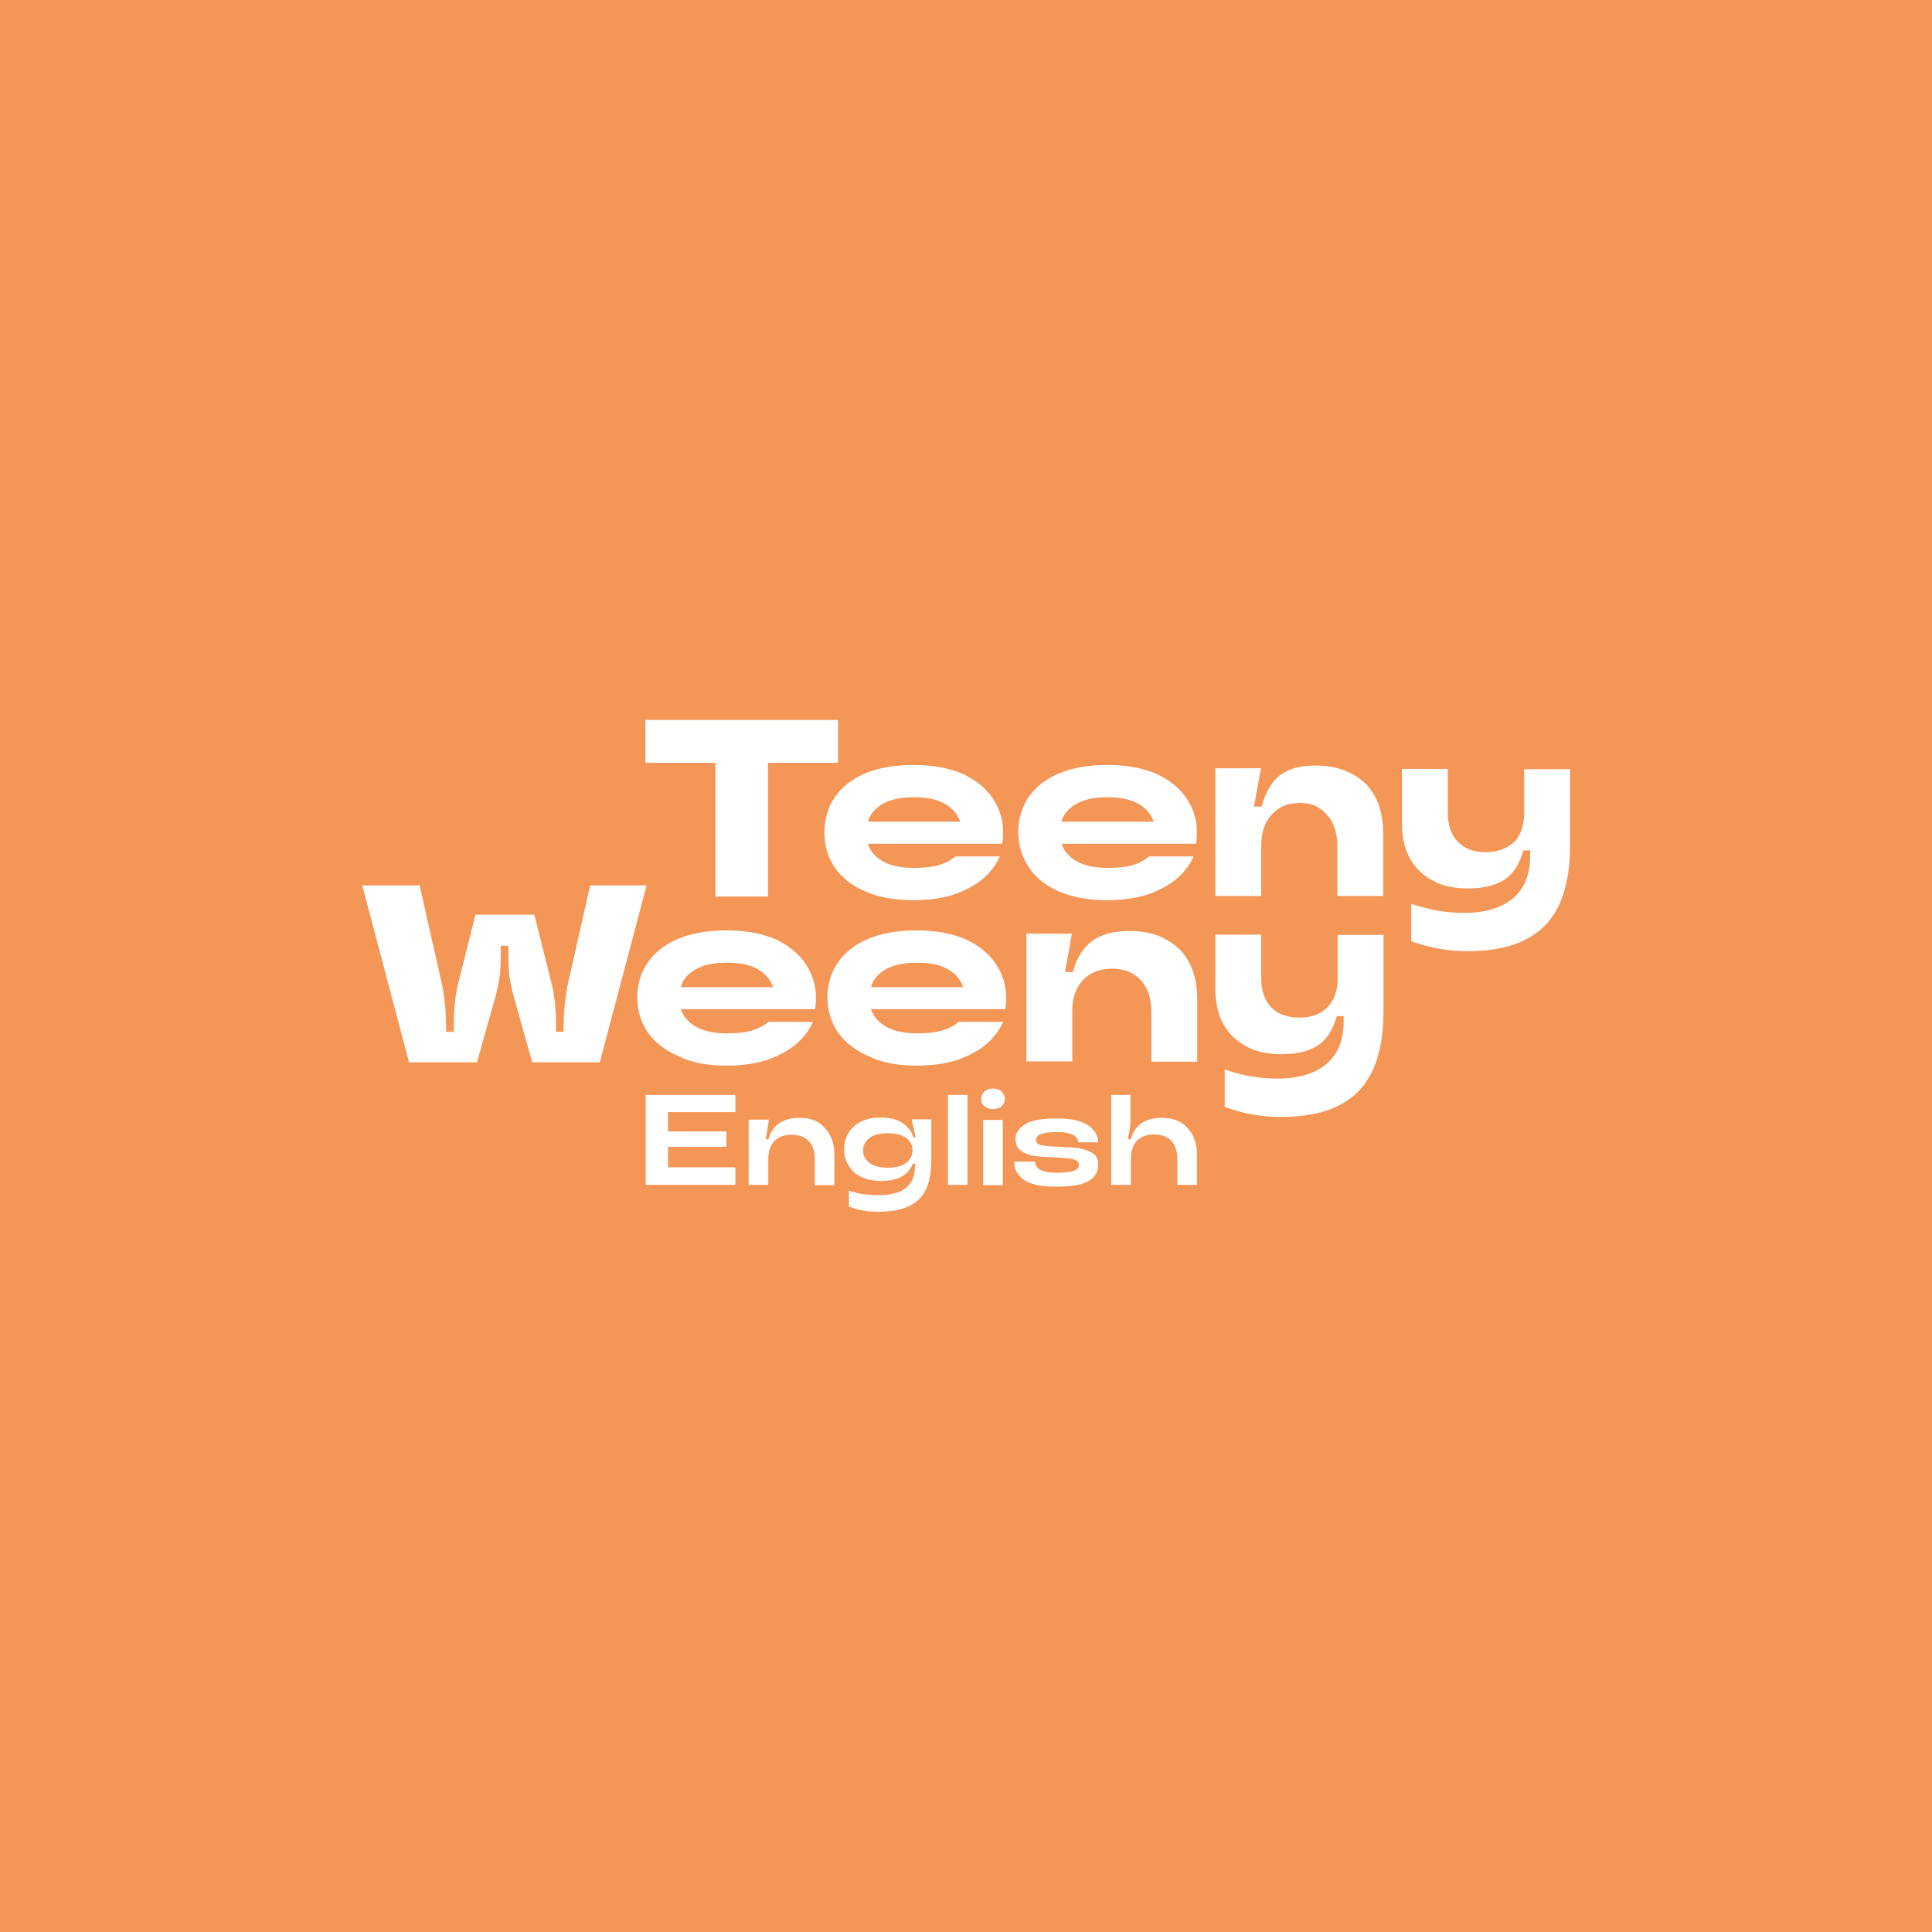
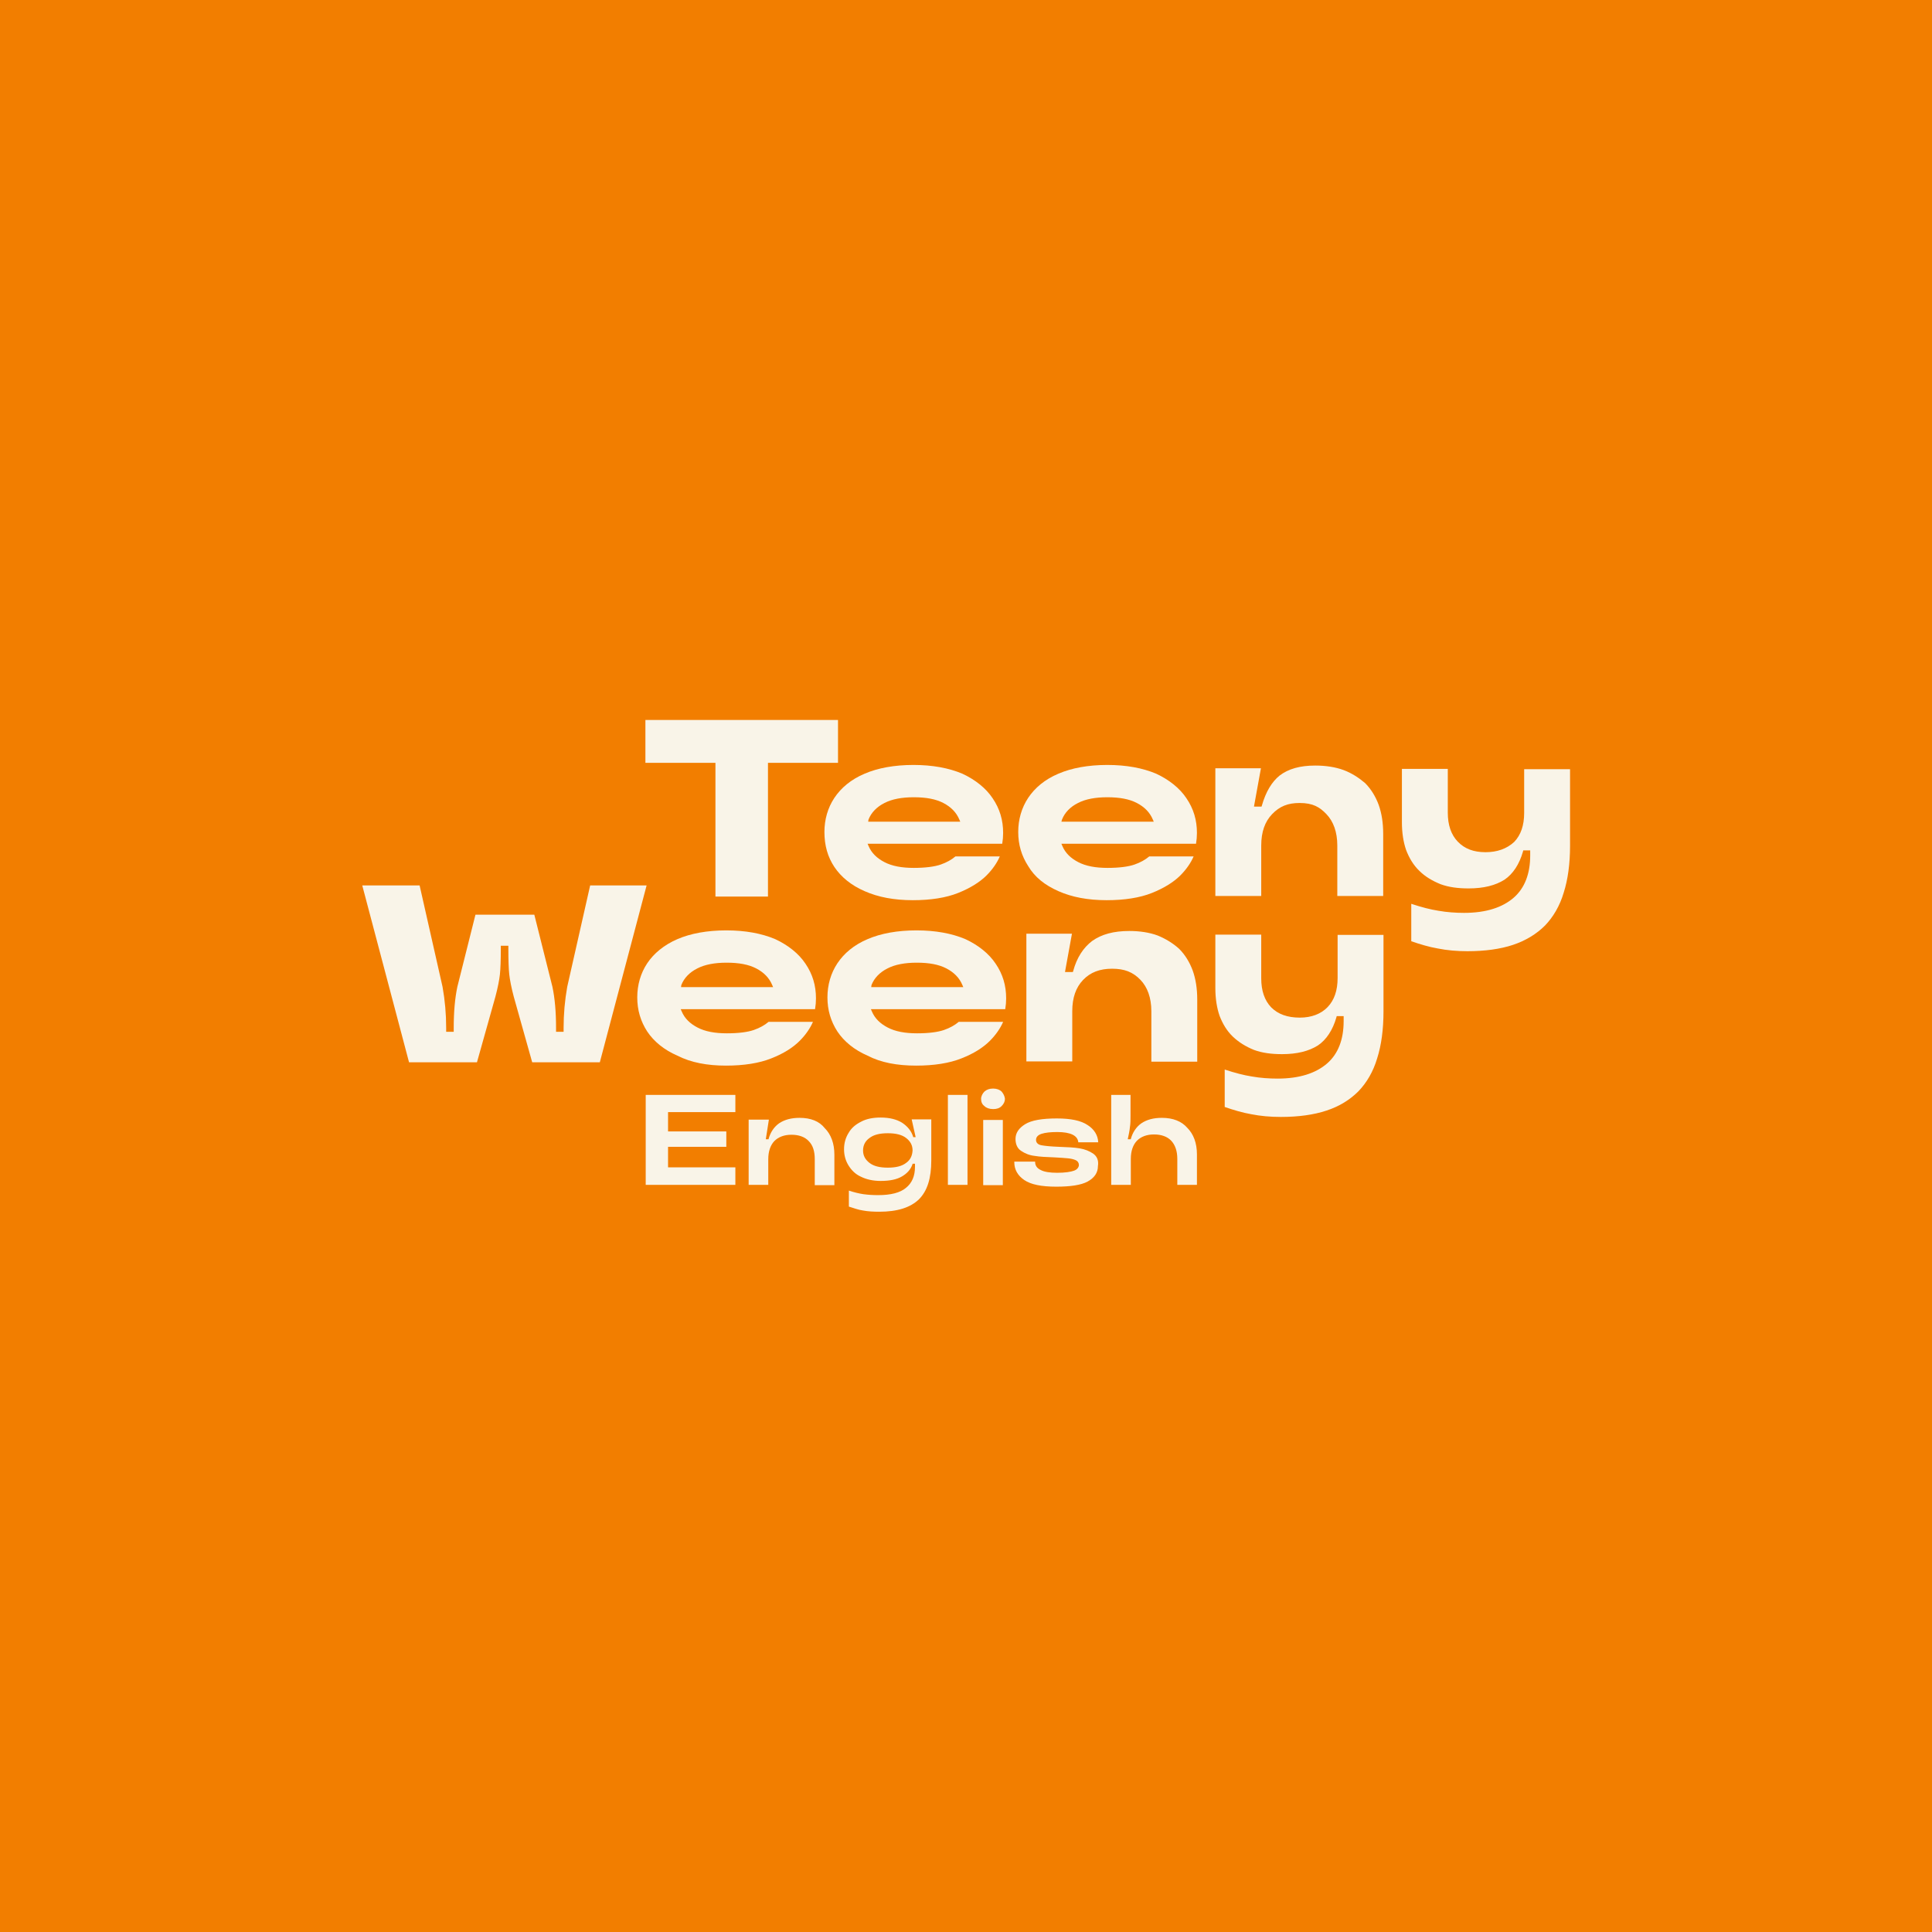
<svg xmlns="http://www.w3.org/2000/svg" version="1.1" id="Layer_2_1_" x="0px" y="0px" viewBox="0 0 640 640" style="enable-background:new 0 0 640 640;" xml:space="preserve">
  <style type="text/css">
- 	.st0{fill:#F49656;}
- 	.st1{fill:#FFFFFF;}
+ 	.st0{fill:#F27E00;}
+ 	.st1{fill:#F9F4E8;}
</style>
  <rect class="st0" width="640" height="640" />
  <g>
    <g>
      <g>
-         <polygon class="st1" points="221.3,386.7 221.3,386.6 221.3,380 221.3,379.9 221.4,379.9 240.6,379.9 240.6,374.8 221.4,374.8      221.3,374.8 221.3,374.7 221.3,368.5 221.3,368.4 221.4,368.4 243.6,368.4 243.6,362.7 213.9,362.7 213.9,392.5 243.6,392.5      243.6,386.7 221.4,386.7    " />
-         <path class="st1" d="M264.9,370.3c-2.8,0-5,0.6-6.8,1.8c-1.7,1.2-2.9,3-3.5,5.2v0.1h-0.1h-0.7h-0.1v-0.1l1-6.4H248v21.6h6.5V384     c0-2.6,0.7-4.6,2-6c1.4-1.4,3.3-2.1,5.7-2.1s4.4,0.7,5.7,2.1c1.4,1.4,2,3.4,2,6v8.6h6.5v-10.1c0-3.7-1.1-6.7-3.2-8.8     C271.4,371.4,268.5,370.3,264.9,370.3z" />
-         <path class="st1" d="M303.3,376.6v0.1h-0.1h-0.6h-0.1v-0.1c-0.6-2-1.9-3.5-3.7-4.7c-1.8-1.1-4.1-1.7-7.1-1.7     c-2.4,0-4.7,0.4-6.5,1.4c-1.8,0.9-3.2,2.1-4.1,3.7c-1,1.6-1.5,3.4-1.5,5.4s0.5,3.8,1.5,5.4s2.3,2.9,4.1,3.7     c1.8,0.9,4,1.4,6.5,1.4c3.1,0,5.4-0.5,7.1-1.5s2.9-2.3,3.5-4.1v-0.1h0.1h0.6h0.1v0.1v0.9c0,3.1-1,5.4-3,7c-1.9,1.6-5,2.4-9.2,2.4     c-1.7,0-3.3-0.1-4.8-0.3c-1.4-0.2-3.1-0.6-4.9-1.2v5.3c1.6,0.5,3.2,1.1,4.7,1.3c1.6,0.3,3.4,0.4,5.4,0.4c6,0,10.3-1.4,13.1-4.1     c2.8-2.8,4.1-7,4.1-12.9v-13.6H302L303.3,376.6z M300.2,385.2c-1.4,1.1-3.4,1.6-6.1,1.6s-4.7-0.5-6.1-1.6s-2.1-2.4-2.1-4.1     s0.7-3.1,2.1-4.1c1.4-1.1,3.4-1.6,6.1-1.6s4.7,0.5,6.1,1.6s2.1,2.4,2.1,4.1C302.2,382.8,301.6,384.2,300.2,385.2z" />
-         <rect x="314" y="362.7" class="st1" width="6.5" height="29.8" />
        <g>
-           <path class="st1" d="M331.8,361.6c-0.6-0.6-1.6-1-2.8-1c-1.2,0-2.1,0.3-2.9,1c-0.6,0.6-1.1,1.5-1.1,2.4c0,1,0.3,1.8,1.1,2.4      c0.6,0.6,1.6,1,2.9,1c1.2,0,2.1-0.3,2.8-1s1.1-1.5,1.1-2.4C332.8,363.1,332.4,362.3,331.8,361.6z" />
-           <rect x="325.7" y="371" class="st1" width="6.5" height="21.6" />
+           <polygon class="st1" points="221.3,386.7 221.3,386.6 221.3,380 221.3,379.9 221.4,379.9 240.6,379.9 240.6,374.8 221.4,374.8       221.3,374.8 221.3,374.7 221.3,368.5 221.3,368.4 221.4,368.4 243.6,368.4 243.6,362.7 213.9,362.7 213.9,392.5 243.6,392.5       243.6,386.7 221.4,386.7     " />
+           <path class="st1" d="M264.9,370.3c-2.8,0-5,0.6-6.8,1.8c-1.7,1.2-2.9,3-3.5,5.2v0.1h-0.1h-0.7h-0.1v-0.1l1-6.4H248v21.6h6.5V384      c0-2.6,0.7-4.6,2-6c1.4-1.4,3.3-2.1,5.7-2.1s4.4,0.7,5.7,2.1c1.4,1.4,2,3.4,2,6v8.6h6.5v-10.1c0-3.7-1.1-6.7-3.2-8.8      C271.4,371.4,268.5,370.3,264.9,370.3z" />
+           <path class="st1" d="M303.3,376.6v0.1h-0.1h-0.6h-0.1v-0.1c-0.6-2-1.9-3.5-3.7-4.7c-1.8-1.1-4.1-1.7-7.1-1.7      c-2.4,0-4.7,0.4-6.5,1.4c-1.8,0.9-3.2,2.1-4.1,3.7c-1,1.6-1.5,3.4-1.5,5.4s0.5,3.8,1.5,5.4s2.3,2.9,4.1,3.7      c1.8,0.9,4,1.4,6.5,1.4c3.1,0,5.4-0.5,7.1-1.5s2.9-2.3,3.5-4.1v-0.1h0.1h0.6h0.1v0.1v0.9c0,3.1-1,5.4-3,7      c-1.9,1.6-5,2.4-9.2,2.4c-1.7,0-3.3-0.1-4.8-0.3c-1.4-0.2-3.1-0.6-4.9-1.2v5.3c1.6,0.5,3.2,1.1,4.7,1.3c1.6,0.3,3.4,0.4,5.4,0.4      c6,0,10.3-1.4,13.1-4.1c2.8-2.8,4.1-7,4.1-12.9v-13.6H302L303.3,376.6z M300.2,385.2c-1.4,1.1-3.4,1.6-6.1,1.6s-4.7-0.5-6.1-1.6      s-2.1-2.4-2.1-4.1s0.7-3.1,2.1-4.1c1.4-1.1,3.4-1.6,6.1-1.6s4.7,0.5,6.1,1.6s2.1,2.4,2.1,4.1      C302.2,382.8,301.6,384.2,300.2,385.2z" />
+           <rect x="314" y="362.7" class="st1" width="6.5" height="29.8" />
+           <g>
+             <path class="st1" d="M331.8,361.6c-0.6-0.6-1.6-1-2.8-1c-1.2,0-2.1,0.3-2.9,1c-0.6,0.6-1.1,1.5-1.1,2.4c0,1,0.3,1.8,1.1,2.4       c0.6,0.6,1.6,1,2.9,1c1.2,0,2.1-0.3,2.8-1s1.1-1.5,1.1-2.4C332.8,363.1,332.4,362.3,331.8,361.6z" />
+             <rect x="325.7" y="371" class="st1" width="6.5" height="21.6" />
+           </g>
+           <path class="st1" d="M362.2,382.2c-1.3-0.9-2.8-1.5-4.6-1.8c-1.8-0.3-4-0.4-6.8-0.5c-2.7-0.1-4.6-0.3-5.7-0.5      c-1.3-0.2-1.9-0.9-1.9-1.8s0.6-1.6,1.8-2s3-0.6,5.2-0.6c4.5,0,6.8,1.2,7,3.4h6.6c-0.1-2.3-1.3-4.3-3.5-5.7      c-2.2-1.5-5.6-2.2-10.2-2.2c-4.9,0-8.4,0.6-10.5,1.9s-3.2,2.9-3.2,4.9c0,1.7,0.6,3.1,1.8,3.9c1.3,0.9,2.8,1.5,4.5,1.7      c1.7,0.3,4,0.4,6.7,0.5c1.8,0.1,3.3,0.2,4.3,0.3c1.1,0.1,1.9,0.3,2.6,0.6c0.7,0.3,1.1,0.9,1.1,1.6s-0.5,1.5-1.6,1.9      s-3,0.7-5.6,0.7c-2.4,0-4.3-0.3-5.4-0.9c-1.3-0.6-1.9-1.5-1.9-2.7v-0.1H336v0.2c0,2.4,1.1,4.4,3.3,5.9c2.2,1.5,5.7,2.2,10.6,2.2      c4.6,0,8.2-0.5,10.4-1.7c2.2-1.2,3.4-2.9,3.4-5.1C364,384.4,363.4,383.1,362.2,382.2z" />
+           <path class="st1" d="M384.9,370.3c-2.8,0-5,0.6-6.8,1.8c-1.7,1.2-2.9,3-3.5,5.2v0.1h-0.1h-0.7h-0.2v-0.1      c0.3-1.4,0.6-2.8,0.7-3.9c0.2-1.2,0.2-2.4,0.2-3.8v-6.9h-6.4v29.8h6.5v-8.6c0-2.6,0.7-4.6,2-6c1.4-1.4,3.3-2.1,5.7-2.1      s4.4,0.7,5.7,2.1s2,3.4,2,6v8.6h6.5v-10.1c0-3.7-1.1-6.7-3.2-8.8C391.4,371.4,388.5,370.3,384.9,370.3z" />
        </g>
-         <path class="st1" d="M362.2,382.2c-1.3-0.9-2.8-1.5-4.6-1.8c-1.8-0.3-4-0.4-6.8-0.5c-2.7-0.1-4.6-0.3-5.7-0.5     c-1.3-0.2-1.9-0.9-1.9-1.8s0.6-1.6,1.8-2s3-0.6,5.2-0.6c4.5,0,6.8,1.2,7,3.4h6.6c-0.1-2.3-1.3-4.3-3.5-5.7     c-2.2-1.5-5.6-2.2-10.2-2.2c-4.9,0-8.4,0.6-10.5,1.9s-3.2,2.9-3.2,4.9c0,1.7,0.6,3.1,1.8,3.9c1.3,0.9,2.8,1.5,4.5,1.7     c1.7,0.3,4,0.4,6.7,0.5c1.8,0.1,3.3,0.2,4.3,0.3c1.1,0.1,1.9,0.3,2.6,0.6c0.7,0.3,1.1,0.9,1.1,1.6s-0.5,1.5-1.6,1.9     s-3,0.7-5.6,0.7c-2.4,0-4.3-0.3-5.4-0.9c-1.3-0.6-1.9-1.5-1.9-2.7v-0.1H336v0.2c0,2.4,1.1,4.4,3.3,5.9c2.2,1.5,5.7,2.2,10.6,2.2     c4.6,0,8.2-0.5,10.4-1.7c2.2-1.2,3.4-2.9,3.4-5.1C364,384.4,363.4,383.1,362.2,382.2z" />
-         <path class="st1" d="M384.9,370.3c-2.8,0-5,0.6-6.8,1.8c-1.7,1.2-2.9,3-3.5,5.2v0.1h-0.1h-0.7h-0.2v-0.1c0.3-1.4,0.6-2.8,0.7-3.9     c0.2-1.2,0.2-2.4,0.2-3.8v-6.9h-6.4v29.8h6.5v-8.6c0-2.6,0.7-4.6,2-6c1.4-1.4,3.3-2.1,5.7-2.1s4.4,0.7,5.7,2.1s2,3.4,2,6v8.6h6.5     v-10.1c0-3.7-1.1-6.7-3.2-8.8C391.4,371.4,388.5,370.3,384.9,370.3z" />
+         <g>
+           <polygon class="st1" points="237,253.1 237,297 254.4,297 254.4,253.1 254.4,252.7 254.9,252.7 277.6,252.7 277.6,238.5       213.8,238.5 213.8,252.7 236.5,252.7 237,252.7     " />
+           <path class="st1" d="M276.4,287.2c2.2,3.3,5.6,6.1,10,8c4.5,2,9.8,3,16,3c5.9,0,11-0.8,15-2.4s7.2-3.6,9.4-5.8      c2-2,3.5-4.2,4.4-6.3h-14.7c-1.3,1.1-2.9,2-4.9,2.7s-5.1,1.1-8.9,1.1c-4,0-7.2-0.6-9.7-1.9s-4.3-3-5.3-5.4l-0.3-0.7h0.7H332      c0.2-1.2,0.3-2.4,0.3-3.6c0-4.2-1.1-8-3.5-11.5c-2.2-3.3-5.7-6.1-10-8.1c-4.5-1.9-9.9-2.9-16.2-2.9c-6.3,0-11.8,1-16.2,2.9      c-4.5,1.9-7.8,4.7-10,8s-3.3,7.2-3.3,11.3C273.1,280.1,274.2,283.9,276.4,287.2z M287.7,271.5c0.9-2.3,2.7-4.2,5.3-5.5      c2.5-1.3,5.8-1.9,9.7-1.9c4.1,0,7.3,0.6,9.8,1.9s4.3,3.1,5.3,5.5l0.3,0.7h-0.7h-29.1h-0.7L287.7,271.5z" />
+           <path class="st1" d="M350.6,295.2c4.5,2,9.8,3,16,3c5.9,0,11-0.8,15-2.4s7.2-3.6,9.4-5.8c2-2,3.5-4.2,4.4-6.3h-14.7      c-1.3,1.1-2.9,2-4.9,2.7s-5.1,1.1-8.9,1.1c-4,0-7.2-0.6-9.7-1.9s-4.3-3-5.3-5.4l-0.3-0.7h0.7h43.9c0.2-1.2,0.3-2.4,0.3-3.6      c0-4.2-1.1-8-3.5-11.5c-2.2-3.3-5.7-6.1-10-8.1c-4.5-1.9-9.9-2.9-16.2-2.9c-6.3,0-11.8,1-16.2,2.9c-4.5,1.9-7.8,4.7-10,8      s-3.3,7.2-3.3,11.3c0,4.2,1.1,7.9,3.3,11.3C342.8,290.6,346.1,293.2,350.6,295.2z M351.8,271.5c0.9-2.3,2.7-4.2,5.3-5.5      c2.5-1.3,5.8-1.9,9.7-1.9c4.1,0,7.3,0.6,9.8,1.9s4.3,3.1,5.3,5.5l0.3,0.7h-0.7h-29.1h-0.8L351.8,271.5z" />
+           <path class="st1" d="M445.1,255.1c-2.7-1-5.9-1.5-9.4-1.5c-5.1,0-8.9,1.1-11.8,3.3c-2.6,2.1-4.6,5.4-5.9,10l-0.1,0.3h-0.4h-1.6      h-0.5l0.1-0.6l2.2-12.1h-15.1v42.3h15.2v-16.7c0-4.5,1.2-7.9,3.6-10.4c2.5-2.6,5.2-3.7,9.1-3.7c4.5,0,6.7,1.4,8.9,3.7      c2.3,2.4,3.6,5.9,3.6,10.4v16.7h15.2v-20.6c0-3.6-0.5-6.8-1.5-9.6c-1-2.7-2.5-5.2-4.5-7.2C450.2,257.7,447.8,256.1,445.1,255.1z      " />
+           <path class="st1" d="M492.1,282.3c-3.9,0-6.9-1.1-9.2-3.5c-2.2-2.3-3.3-5.5-3.3-9.6v-14.5h-15.2v17.7c0,3.5,0.5,6.6,1.4,9.2      c1,2.6,2.4,5,4.4,6.9c1.9,1.9,4.3,3.3,7,4.4c2.7,1,5.8,1.4,9.3,1.4c5,0,8.9-1,11.9-2.9c2.8-1.9,4.9-5.1,6.1-9.3l0.1-0.4h0.4h1.4      h0.5v0.5v1.2c0,6-1.8,10.8-5.5,14s-9.1,5-16.4,5c-2.7,0-5.7-0.2-8.5-0.7c-2.6-0.4-5.7-1.2-9-2.3v12.4c2.9,1,5.9,1.9,8.8,2.4      c3,0.6,6.3,0.9,9.8,0.9c5.8,0,10.9-0.7,15.1-2.1s7.8-3.6,10.6-6.4c2.7-2.8,4.9-6.5,6.2-10.9c1.4-4.4,2.1-9.6,2.1-15.6v-25.3      h-15.2v14.5c0,4.1-1.1,7.3-3.3,9.6C499.1,281.2,495.9,282.3,492.1,282.3z" />
+         </g>
      </g>
      <g>
-         <polygon class="st1" points="237,253.1 237,297 254.4,297 254.4,253.1 254.4,252.7 254.9,252.7 277.6,252.7 277.6,238.5      213.8,238.5 213.8,252.7 236.5,252.7 237,252.7    " />
-         <path class="st1" d="M276.4,287.2c2.2,3.3,5.6,6.1,10,8c4.5,2,9.8,3,16,3c5.9,0,11-0.8,15-2.4s7.2-3.6,9.4-5.8     c2-2,3.5-4.2,4.4-6.3h-14.7c-1.3,1.1-2.9,2-4.9,2.7s-5.1,1.1-8.9,1.1c-4,0-7.2-0.6-9.7-1.9s-4.3-3-5.3-5.4l-0.3-0.7h0.7H332     c0.2-1.2,0.3-2.4,0.3-3.6c0-4.2-1.1-8-3.5-11.5c-2.2-3.3-5.7-6.1-10-8.1c-4.5-1.9-9.9-2.9-16.2-2.9c-6.3,0-11.8,1-16.2,2.9     c-4.5,1.9-7.8,4.7-10,8s-3.3,7.2-3.3,11.3C273.1,280.1,274.2,283.9,276.4,287.2z M287.7,271.5c0.9-2.3,2.7-4.2,5.3-5.5     c2.5-1.3,5.8-1.9,9.7-1.9c4.1,0,7.3,0.6,9.8,1.9s4.3,3.1,5.3,5.5l0.3,0.7h-0.7h-29.1h-0.7L287.7,271.5z" />
-         <path class="st1" d="M350.6,295.2c4.5,2,9.8,3,16,3c5.9,0,11-0.8,15-2.4s7.2-3.6,9.4-5.8c2-2,3.5-4.2,4.4-6.3h-14.7     c-1.3,1.1-2.9,2-4.9,2.7s-5.1,1.1-8.9,1.1c-4,0-7.2-0.6-9.7-1.9s-4.3-3-5.3-5.4l-0.3-0.7h0.7h43.9c0.2-1.2,0.3-2.4,0.3-3.6     c0-4.2-1.1-8-3.5-11.5c-2.2-3.3-5.7-6.1-10-8.1c-4.5-1.9-9.9-2.9-16.2-2.9c-6.3,0-11.8,1-16.2,2.9c-4.5,1.9-7.8,4.7-10,8     s-3.3,7.2-3.3,11.3c0,4.2,1.1,7.9,3.3,11.3C342.8,290.6,346.1,293.2,350.6,295.2z M351.8,271.5c0.9-2.3,2.7-4.2,5.3-5.5     c2.5-1.3,5.8-1.9,9.7-1.9c4.1,0,7.3,0.6,9.8,1.9s4.3,3.1,5.3,5.5l0.3,0.7h-0.7h-29.1h-0.8L351.8,271.5z" />
-         <path class="st1" d="M445.1,255.1c-2.7-1-5.9-1.5-9.4-1.5c-5.1,0-8.9,1.1-11.8,3.3c-2.6,2.1-4.6,5.4-5.9,10l-0.1,0.3h-0.4h-1.6     h-0.5l0.1-0.6l2.2-12.1h-15.1v42.3h15.2v-16.7c0-4.5,1.2-7.9,3.6-10.4c2.5-2.6,5.2-3.7,9.1-3.7c4.5,0,6.7,1.4,8.9,3.7     c2.3,2.4,3.6,5.9,3.6,10.4v16.7h15.2v-20.6c0-3.6-0.5-6.8-1.5-9.6c-1-2.7-2.5-5.2-4.5-7.2C450.2,257.7,447.8,256.1,445.1,255.1z" />
-         <path class="st1" d="M492.1,282.3c-3.9,0-6.9-1.1-9.2-3.5c-2.2-2.3-3.3-5.5-3.3-9.6v-14.5h-15.2v17.7c0,3.5,0.5,6.6,1.4,9.2     c1,2.6,2.4,5,4.4,6.9c1.9,1.9,4.3,3.3,7,4.4c2.7,1,5.8,1.4,9.3,1.4c5,0,8.9-1,11.9-2.9c2.8-1.9,4.9-5.1,6.1-9.3l0.1-0.4h0.4h1.4     h0.5v0.5v1.2c0,6-1.8,10.8-5.5,14s-9.1,5-16.4,5c-2.7,0-5.7-0.2-8.5-0.7c-2.6-0.4-5.7-1.2-9-2.3v12.4c2.9,1,5.9,1.9,8.8,2.4     c3,0.6,6.3,0.9,9.8,0.9c5.8,0,10.9-0.7,15.1-2.1s7.8-3.6,10.6-6.4c2.7-2.8,4.9-6.5,6.2-10.9c1.4-4.4,2.1-9.6,2.1-15.6v-25.3     h-15.2v14.5c0,4.1-1.1,7.3-3.3,9.6C499.1,281.2,495.9,282.3,492.1,282.3z" />
+         <path class="st1" d="M195.5,293.3l-7.6,33.6c-0.8,4.5-1.2,9-1.2,13.6v0.8v0.5h-0.5h-1.5h-0.5v-0.5v-0.8c0-5.3-0.4-9.8-1.2-13.6     l-6-23.9h-19.5l-6,23.9c-0.8,3.8-1.2,8.3-1.2,13.6v0.8v0.5h-0.5h-1.5h-0.5v-0.5v-0.8c0-4.6-0.4-9.1-1.2-13.6l-7.6-33.6h-19     l15.5,58.6H158l6.1-21.7c0.8-3,1.3-5.6,1.5-7.4c0.2-1.9,0.3-4.8,0.3-8.7v-0.3v-0.5h0.5h1.5h0.5v0.5v0.3c0,4,0.1,6.9,0.3,8.7     c0.2,1.8,0.7,4.4,1.5,7.4l6.1,21.7h22.4l15.5-58.6H195.5z" />
+         <path class="st1" d="M240.5,353c5.9,0,11-0.8,15-2.4c4.1-1.6,7.2-3.6,9.4-5.8c2-2,3.5-4.2,4.4-6.3h-14.7c-1.3,1.1-2.9,2-4.9,2.7     s-5.1,1.1-8.9,1.1c-4,0-7.2-0.6-9.7-1.9s-4.3-3-5.3-5.4l-0.3-0.7h0.7H270c0.2-1.2,0.3-2.4,0.3-3.6c0-4.2-1.1-8-3.5-11.5     c-2.2-3.3-5.7-6.1-10-8.1c-4.5-1.9-9.9-2.9-16.2-2.9s-11.8,1-16.2,2.9s-7.8,4.7-10,8s-3.3,7.2-3.3,11.3c0,4.2,1.1,7.9,3.3,11.3     c2.2,3.3,5.6,6.1,10,8C228.9,352,234.3,353,240.5,353z M225.7,326.3c0.9-2.3,2.7-4.2,5.3-5.5c2.5-1.3,5.8-1.9,9.7-1.9     c4.1,0,7.3,0.6,9.8,1.9s4.3,3.1,5.3,5.5l0.3,0.7h-0.7h-29.1h-0.7L225.7,326.3z" />
+         <path class="st1" d="M303.5,353c5.9,0,11-0.8,15-2.4c4.1-1.6,7.2-3.6,9.4-5.8c2-2,3.5-4.2,4.4-6.3h-14.7c-1.3,1.1-2.9,2-4.9,2.7     s-5.1,1.1-8.9,1.1c-4,0-7.2-0.6-9.7-1.9s-4.3-3-5.3-5.4l-0.3-0.7h0.7H333c0.2-1.2,0.3-2.4,0.3-3.6c0-4.2-1.1-8-3.5-11.5     c-2.2-3.3-5.7-6.1-10-8.1c-4.5-1.9-9.9-2.9-16.2-2.9c-6.3,0-11.8,1-16.2,2.9c-4.5,1.9-7.8,4.7-10,8s-3.3,7.2-3.3,11.3     c0,4.2,1.1,7.9,3.3,11.3c2.2,3.3,5.6,6.1,10,8C291.8,352,297.2,353,303.5,353z M288.7,326.3c0.9-2.3,2.7-4.2,5.3-5.5     c2.5-1.3,5.8-1.9,9.7-1.9c4.1,0,7.3,0.6,9.8,1.9s4.3,3.1,5.3,5.5l0.3,0.7h-0.7h-29.1h-0.7L288.7,326.3z" />
+         <path class="st1" d="M421.1,333.7c-2.2-2.3-3.3-5.5-3.3-9.6v-14.5h-15.2v17.7c0,3.5,0.5,6.6,1.4,9.2c1,2.6,2.4,5,4.4,6.9     s4.3,3.3,7,4.4c2.7,1,5.8,1.4,9.3,1.4c5,0,8.9-1,11.9-2.9c2.8-1.9,4.9-5.1,6.1-9.3l0.1-0.4h0.4h1.4h0.5v0.5v1.2     c0,6-1.8,10.8-5.5,14s-9.1,5-16.4,5c-2.7,0-5.7-0.2-8.5-0.7c-2.6-0.4-5.7-1.2-9-2.3v12.4c2.9,1,5.9,1.9,8.8,2.4     c3,0.6,6.3,0.9,9.8,0.9c5.8,0,10.9-0.7,15.1-2.1c4.3-1.4,7.8-3.6,10.6-6.4c2.7-2.8,4.9-6.5,6.2-10.9c1.4-4.4,2.1-9.6,2.1-15.6     v-25.3h-15.2V324c0,4.1-1.1,7.3-3.3,9.6c-2.2,2.3-5.4,3.5-9.2,3.5C426.5,337.1,423.4,336,421.1,333.7z" />
+         <path class="st1" d="M383.5,309.9c-2.7-1-5.9-1.5-9.4-1.5c-5.2,0-9.2,1.1-12.3,3.3c-2.9,2.2-5.1,5.5-6.3,10l-0.1,0.3H355h-1.6     h-0.6l0.1-0.6l2.2-12.1H340v42.3h15.2V335c0-4.5,1.2-7.9,3.6-10.4s5.5-3.7,9.6-3.7s6.9,1.1,9.4,3.7c2.3,2.4,3.6,5.9,3.6,10.4     v16.7h15.2v-20.6c0-3.6-0.5-6.8-1.5-9.6c-1-2.7-2.5-5.2-4.5-7.2C388.6,312.5,386.2,311,383.5,309.9z" />
      </g>
-     </g>
-     <g>
-       <path class="st1" d="M195.5,293.3l-7.6,33.6c-0.8,4.5-1.2,9-1.2,13.6v0.8v0.5h-0.5h-1.5h-0.5v-0.5v-0.8c0-5.3-0.4-9.8-1.2-13.6    l-6-23.9h-19.5l-6,23.9c-0.8,3.8-1.2,8.3-1.2,13.6v0.8v0.5h-0.5h-1.5h-0.5v-0.5v-0.8c0-4.6-0.4-9.1-1.2-13.6l-7.6-33.6h-19    l15.5,58.6H158l6.1-21.7c0.8-3,1.3-5.6,1.5-7.4c0.2-1.9,0.3-4.8,0.3-8.7v-0.3v-0.5h0.5h1.5h0.5v0.5v0.3c0,4,0.1,6.9,0.3,8.7    c0.2,1.8,0.7,4.4,1.5,7.4l6.1,21.7h22.4l15.5-58.6H195.5z" />
-       <path class="st1" d="M240.5,353c5.9,0,11-0.8,15-2.4c4.1-1.6,7.2-3.6,9.4-5.8c2-2,3.5-4.2,4.4-6.3h-14.7c-1.3,1.1-2.9,2-4.9,2.7    s-5.1,1.1-8.9,1.1c-4,0-7.2-0.6-9.7-1.9s-4.3-3-5.3-5.4l-0.3-0.7h0.7H270c0.2-1.2,0.3-2.4,0.3-3.6c0-4.2-1.1-8-3.5-11.5    c-2.2-3.3-5.7-6.1-10-8.1c-4.5-1.9-9.9-2.9-16.2-2.9s-11.8,1-16.2,2.9s-7.8,4.7-10,8s-3.3,7.2-3.3,11.3c0,4.2,1.1,7.9,3.3,11.3    c2.2,3.3,5.6,6.1,10,8C228.9,352,234.3,353,240.5,353z M225.7,326.3c0.9-2.3,2.7-4.2,5.3-5.5c2.5-1.3,5.8-1.9,9.7-1.9    c4.1,0,7.3,0.6,9.8,1.9s4.3,3.1,5.3,5.5l0.3,0.7h-0.7h-29.1h-0.7L225.7,326.3z" />
-       <path class="st1" d="M303.5,353c5.9,0,11-0.8,15-2.4c4.1-1.6,7.2-3.6,9.4-5.8c2-2,3.5-4.2,4.4-6.3h-14.7c-1.3,1.1-2.9,2-4.9,2.7    s-5.1,1.1-8.9,1.1c-4,0-7.2-0.6-9.7-1.9s-4.3-3-5.3-5.4l-0.3-0.7h0.7H333c0.2-1.2,0.3-2.4,0.3-3.6c0-4.2-1.1-8-3.5-11.5    c-2.2-3.3-5.7-6.1-10-8.1c-4.5-1.9-9.9-2.9-16.2-2.9c-6.3,0-11.8,1-16.2,2.9c-4.5,1.9-7.8,4.7-10,8s-3.3,7.2-3.3,11.3    c0,4.2,1.1,7.9,3.3,11.3c2.2,3.3,5.6,6.1,10,8C291.8,352,297.2,353,303.5,353z M288.7,326.3c0.9-2.3,2.7-4.2,5.3-5.5    c2.5-1.3,5.8-1.9,9.7-1.9c4.1,0,7.3,0.6,9.8,1.9s4.3,3.1,5.3,5.5l0.3,0.7h-0.7h-29.1h-0.7L288.7,326.3z" />
-       <path class="st1" d="M421.1,333.7c-2.2-2.3-3.3-5.5-3.3-9.6v-14.5h-15.2v17.7c0,3.5,0.5,6.6,1.4,9.2c1,2.6,2.4,5,4.4,6.9    s4.3,3.3,7,4.4c2.7,1,5.8,1.4,9.3,1.4c5,0,8.9-1,11.9-2.9c2.8-1.9,4.9-5.1,6.1-9.3l0.1-0.4h0.4h1.4h0.5v0.5v1.2    c0,6-1.8,10.8-5.5,14s-9.1,5-16.4,5c-2.7,0-5.7-0.2-8.5-0.7c-2.6-0.4-5.7-1.2-9-2.3v12.4c2.9,1,5.9,1.9,8.8,2.4    c3,0.6,6.3,0.9,9.8,0.9c5.8,0,10.9-0.7,15.1-2.1c4.3-1.4,7.8-3.6,10.6-6.4c2.7-2.8,4.9-6.5,6.2-10.9c1.4-4.4,2.1-9.6,2.1-15.6    v-25.3h-15.2V324c0,4.1-1.1,7.3-3.3,9.6c-2.2,2.3-5.4,3.5-9.2,3.5C426.5,337.1,423.4,336,421.1,333.7z" />
-       <path class="st1" d="M383.5,309.9c-2.7-1-5.9-1.5-9.4-1.5c-5.2,0-9.2,1.1-12.3,3.3c-2.9,2.2-5.1,5.5-6.3,10l-0.1,0.3H355h-1.6    h-0.6l0.1-0.6l2.2-12.1H340v42.3h15.2V335c0-4.5,1.2-7.9,3.6-10.4s5.5-3.7,9.6-3.7s6.9,1.1,9.4,3.7c2.3,2.4,3.6,5.9,3.6,10.4v16.7    h15.2v-20.6c0-3.6-0.5-6.8-1.5-9.6c-1-2.7-2.5-5.2-4.5-7.2C388.6,312.5,386.2,311,383.5,309.9z" />
    </g>
  </g>
</svg>
